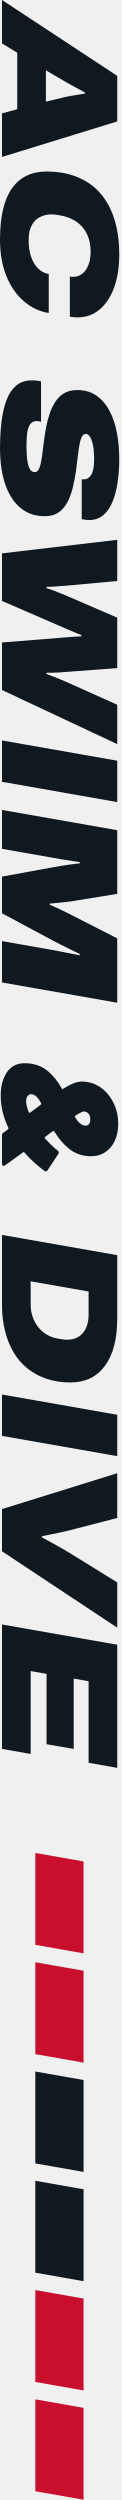
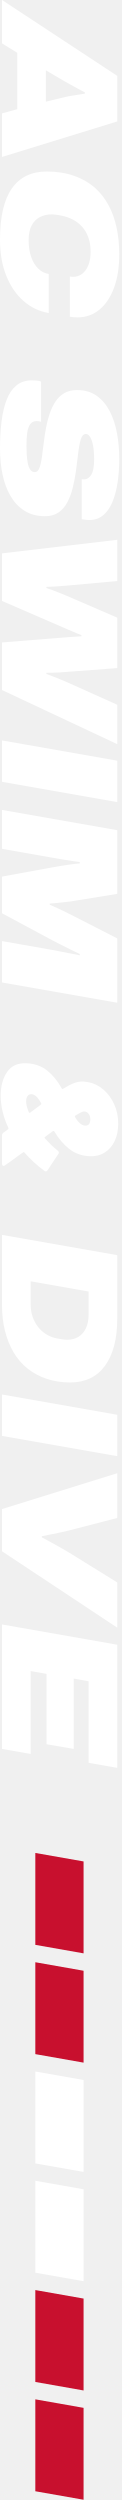
<svg xmlns="http://www.w3.org/2000/svg" width="0.57in" height="11.75in" viewBox="0 0 57 1175">
-   <g id="ink-black">
-     <path fill="#101820" fill-rule="nonzero" d="M0.94 380.68V398.94L24.56 403.11Q27.08 403.58 29.56 403.98Q32.04 404.37 34.12 404.69Q36.21 405 37.47 405.16V405.79Q35.5 405.94 31.92 406.46Q28.34 406.97 24.56 407.68L0.94 412.01V429.24L24.56 441.92Q26.21 442.78 28.53 443.96Q30.86 445.15 33.26 446.33Q35.66 447.51 37.47 448.37V449Q35.82 448.69 33.53 448.22Q31.25 447.74 28.89 447.31Q26.53 446.88 24.56 446.48L0.94 442.31V461.76L55.1 471.28V441.05L35.27 430.9Q33.45 429.95 31.21 428.85Q28.97 427.75 26.92 426.8Q24.87 425.86 23.38 425.23V424.68Q24.95 424.6 27.12 424.36L31.45 423.89Q33.61 423.66 35.27 423.34L55.1 420.11V390.2ZM0.94 260.08V282.44L31.41 295.66Q32.35 296.06 33.57 296.57Q34.79 297.08 36.05 297.63Q37.31 298.18 38.26 298.5V299.05Q37.63 299.13 36.52 299.16Q35.42 299.2 34.08 299.32Q32.75 299.44 31.41 299.52L0.94 301.96V324.31L55.1 349.74V331.24L31.09 320.46Q29.76 319.91 28.06 319.2Q26.37 318.49 24.72 317.86Q23.06 317.23 21.8 316.76V316.21Q22.99 316.21 24.64 316.17Q26.29 316.13 27.98 316.05Q29.68 315.97 31.09 315.81L55.1 314V290.31L31.09 279.92Q29.68 279.37 27.98 278.66Q26.29 277.95 24.64 277.36Q22.99 276.77 21.8 276.38V275.83Q22.67 275.83 24.13 275.75Q25.58 275.67 27.39 275.55Q29.2 275.43 31.09 275.27L55.1 273.07V253.71ZM0.94 580.41V613.47Q0.94 619.84 2.32 625.43Q3.7 631.02 6.38 635.59Q9.05 640.15 13.07 643.3Q16.92 646.37 21.96 648.06Q27 649.76 32.98 649.76Q43.61 649.76 49.36 641.89Q55.1 634.01 55.1 619.84V589.93ZM0 210.88Q0 217.26 1.18 222.97Q2.36 228.67 4.92 233.08Q7.48 237.49 11.49 240.05Q15.51 242.61 21.17 242.61Q25.03 242.61 27.59 240.8Q30.15 238.99 31.72 235.95Q33.3 232.92 34.2 229.19Q35.11 225.45 35.66 221.67Q36.13 218.28 36.49 215.09Q36.84 211.91 37.27 209.39Q37.71 206.87 38.41 205.41Q39.12 203.96 40.38 203.96Q41.41 203.96 42.27 205.26Q43.14 206.55 43.69 209.19Q44.24 211.83 44.24 215.92Q44.24 220.96 42.9 223.12Q41.56 225.29 39.52 225.29H39.08Q38.81 225.29 38.41 225.21V244.02Q39.75 244.26 40.54 244.34Q41.33 244.42 41.96 244.42Q45.81 244.42 48.49 242.17Q51.17 239.93 52.82 235.99Q54.47 232.06 55.26 226.82Q56.05 221.59 56.05 215.61Q56.05 209.39 54.98 203.6Q53.92 197.82 51.56 193.25Q49.2 188.69 45.42 186.01Q41.64 183.33 36.21 183.33Q32.67 183.33 30.19 184.79Q27.71 186.24 26.06 188.76Q24.4 191.28 23.34 194.43Q22.28 197.58 21.65 200.97Q20.94 204.74 20.51 208.48Q20.07 212.22 19.64 215.25Q19.21 218.28 18.46 220.09Q17.71 221.9 16.37 221.9Q14.96 221.9 14.17 220.68Q13.38 219.46 13.03 217.53Q12.67 215.61 12.56 213.48Q12.44 211.36 12.44 209.55Q12.44 206.08 12.79 203.44Q13.15 200.81 14.21 199.35Q15.27 197.9 17.24 197.9Q17.63 197.9 18.18 197.97Q18.73 198.05 19.29 198.29V179.32Q18.5 179 17.24 178.88Q15.98 178.77 15.03 178.77Q10.55 178.77 7.64 181.21Q4.72 183.65 3.07 188.02Q1.42 192.38 0.71 198.21Q0 204.03 0 210.88ZM0.94 763.5V821.99L14.41 824.35V785.39L21.88 786.72V819.79L34.64 821.99V788.93L41.64 790.19V828.52L55.1 830.89V773.03ZM0.94 20.39 8.11 24.8V51.32L0.94 53.29V73.76L55.1 57.07V35.66L0.94 0ZM0 112.64Q0 122.25 2.95 129.61Q5.9 136.97 11.1 141.49Q16.29 146.02 22.91 147.12V128.78Q20.07 128.31 17.95 126.22Q15.82 124.14 14.64 120.75Q13.46 117.37 13.46 112.88Q13.46 108.63 14.88 105.95Q16.29 103.28 18.77 102.02Q21.25 100.76 24.24 100.76Q24.64 100.76 24.99 100.8Q25.35 100.84 25.9 100.88Q26.45 100.92 27.2 101.03Q27.94 101.15 29.05 101.39Q31.8 101.94 34.24 103.2Q36.68 104.46 38.57 106.54Q40.46 108.63 41.52 111.58Q42.59 114.53 42.59 118.39Q42.59 122.01 41.52 124.65Q40.46 127.29 38.61 128.7Q36.76 130.12 34.32 130.12Q34.01 130.12 33.61 130.08Q33.22 130.04 32.83 129.96V148.85Q33.77 149.01 34.67 149.09Q35.58 149.17 36.45 149.17Q42.35 149.17 46.76 145.51Q51.17 141.85 53.61 135.2Q56.05 128.55 56.05 119.49Q56.05 112.72 54.79 106.94Q53.53 101.15 51.09 96.59Q48.65 92.02 45.03 88.64Q40.78 84.78 34.95 82.69Q29.13 80.61 21.96 80.61Q11.18 80.61 5.59 88.56Q0 96.51 0 112.64ZM0.94 709.27V729.1L55.1 765V743.75L32.35 729.65Q30.78 728.71 28.5 727.41Q26.21 726.11 23.85 724.81Q21.49 723.52 19.68 722.57V722.02Q21.73 721.63 24.21 721.11Q26.69 720.6 28.93 720.13Q31.17 719.66 32.35 719.34L55.1 713.44V692.42ZM1.64 547.98Q2.02 548 2.33 547.7Q4.18 546.49 8.43 543.32L10.97 541.53Q11.04 541.47 11.12 541.46Q11.3 541.43 11.51 541.71Q15.52 546.33 20.77 550.23Q21.23 550.57 21.46 550.58Q21.93 550.6 22.31 550.08L27.48 542.26Q28.02 541.52 27.02 540.69Q24.4 538.7 21.08 534.98Q20.93 534.82 20.94 534.68Q20.95 534.52 21.16 534.36L24.94 531.56Q25.4 531.43 25.55 531.82Q28.56 536.84 32.53 539.99Q36.51 543.13 41.98 543.42Q46 543.64 49.08 541.76Q52.17 539.88 53.86 536.34Q55.56 532.81 55.56 528.1Q55.56 523.09 53.63 518.9Q51.7 514.71 48.46 511.99Q45.22 509.27 41.37 508.6Q39.82 508.36 39.28 508.33Q37.2 508.22 35.08 508.96Q32.96 509.69 29.64 511.75Q29.46 511.88 29.32 511.85Q29.15 511.82 29.02 511.56Q26.17 506.4 22.24 503.22Q18.3 500.04 12.59 499.73Q6.42 499.4 3.37 503.79Q0.33 508.18 0.33 514.96Q0.33 522.45 3.95 530.12Q4.03 530.59 3.8 530.73Q3.41 531.02 2.87 531.46Q2.33 531.89 1.56 532.39Q0.94 532.9 0.94 533.67V546.86Q0.94 547.4 1.14 547.68Q1.33 547.96 1.64 547.98ZM0.94 655.42V674.87L55.1 684.39V664.95ZM0.94 348.01V367.45L55.1 376.98V357.53ZM39.28 977.61 16.6 973.61V1016.8L39.28 1020.8ZM39.28 1028.97 16.6 1024.97V1068.16L39.28 1072.16ZM14.41 602.21 41.64 607.01V617.88Q41.64 621.65 40.38 624.29Q39.12 626.93 36.88 628.31Q34.64 629.68 31.57 629.68Q31.17 629.68 30.66 629.64Q30.15 629.61 29.36 629.49Q28.57 629.37 27.16 629.13Q24.32 628.66 22 627.28Q19.68 625.91 17.99 623.78Q16.29 621.65 15.35 618.94Q14.41 616.22 14.41 613.07ZM21.57 33.06 30.7 38.41Q31.8 39.04 33.45 39.95Q35.11 40.85 36.84 41.8Q38.57 42.74 39.91 43.45V44Q38.81 44.16 37.47 44.4Q36.13 44.63 34.79 44.83Q33.45 45.03 32.39 45.22Q31.33 45.42 30.7 45.58L21.57 47.78ZM13.52 522.69Q12.9 521.27 12.52 519.63Q12.28 518.46 12.28 517.61Q12.28 515.99 12.98 515.1Q13.67 514.21 14.75 514.27Q15.37 514.3 15.91 514.56Q17.68 515.35 19.3 518.45Q19.54 518.85 19.23 519.14Q18.76 519.5 18.19 519.97Q17.61 520.44 16.76 521.01L14.14 522.96Q13.98 523.04 13.84 523.01Q13.65 522.97 13.52 522.69ZM39.59 522.39Q40.83 522.46 41.64 523.46Q42.45 524.47 42.45 526.09Q42.45 527.56 41.83 528.33Q41.21 529.11 40.06 529.05Q37.51 528.91 35.27 525.01Q35.04 524.61 35.43 524.33Q37.28 523.19 38.17 522.78Q39.05 522.36 39.59 522.39Z" />
+   <g id="ink-white">
+     <path fill="#FFFFFF" fill-rule="nonzero" d="M0.94 380.68V398.94L24.56 403.11Q27.08 403.58 29.56 403.98Q32.04 404.37 34.12 404.69Q36.21 405 37.47 405.16V405.79Q35.5 405.94 31.92 406.46Q28.34 406.97 24.56 407.68L0.94 412.01V429.24L24.56 441.92Q26.21 442.78 28.53 443.96Q30.86 445.15 33.26 446.33Q35.66 447.51 37.47 448.37V449Q35.82 448.69 33.53 448.22Q31.25 447.74 28.89 447.31Q26.53 446.88 24.56 446.48L0.94 442.31V461.76L55.1 471.28V441.05L35.27 430.9Q33.45 429.95 31.21 428.85Q28.97 427.75 26.92 426.8Q24.87 425.86 23.38 425.23V424.68Q24.95 424.6 27.12 424.36L31.45 423.89Q33.61 423.66 35.27 423.34L55.1 420.11V390.2ZM0.94 260.08V282.44L31.41 295.66Q32.35 296.06 33.57 296.57Q34.79 297.08 36.05 297.63Q37.31 298.18 38.26 298.5V299.05Q37.63 299.13 36.52 299.16Q35.42 299.2 34.08 299.32Q32.75 299.44 31.41 299.52L0.94 301.96V324.31L55.1 349.74V331.24L31.09 320.46Q29.76 319.91 28.06 319.2Q26.37 318.49 24.72 317.86Q23.06 317.23 21.8 316.76V316.21Q22.99 316.21 24.64 316.17Q26.29 316.13 27.98 316.05Q29.68 315.97 31.09 315.81L55.1 314V290.31L31.09 279.92Q29.68 279.37 27.98 278.66Q26.29 277.95 24.64 277.36Q22.99 276.77 21.8 276.38V275.83Q22.67 275.83 24.13 275.75Q25.58 275.67 27.39 275.55Q29.2 275.43 31.09 275.27L55.1 273.07V253.71ZM0.94 580.41V613.47Q0.94 619.84 2.32 625.43Q3.7 631.02 6.38 635.59Q9.05 640.15 13.07 643.3Q16.92 646.37 21.96 648.06Q27 649.76 32.98 649.76Q43.61 649.76 49.36 641.89Q55.1 634.01 55.1 619.84V589.93ZM0 210.88Q0 217.26 1.18 222.97Q2.36 228.67 4.92 233.08Q7.48 237.49 11.49 240.05Q15.51 242.61 21.17 242.61Q25.03 242.61 27.59 240.8Q30.15 238.99 31.72 235.95Q33.3 232.92 34.2 229.19Q35.11 225.45 35.66 221.67Q36.13 218.28 36.49 215.09Q36.84 211.91 37.27 209.39Q37.71 206.87 38.41 205.41Q39.12 203.96 40.38 203.96Q41.41 203.96 42.27 205.26Q43.14 206.55 43.69 209.19Q44.24 211.83 44.24 215.92Q44.24 220.96 42.9 223.12Q41.56 225.29 39.52 225.29H39.08Q38.81 225.29 38.41 225.21V244.02Q39.75 244.26 40.54 244.34Q41.33 244.42 41.96 244.42Q45.81 244.42 48.49 242.17Q51.17 239.93 52.82 235.99Q54.47 232.06 55.26 226.82Q56.05 221.59 56.05 215.61Q56.05 209.39 54.98 203.6Q53.92 197.82 51.56 193.25Q49.2 188.69 45.42 186.01Q41.64 183.33 36.21 183.33Q32.67 183.33 30.19 184.79Q27.71 186.24 26.06 188.76Q24.4 191.28 23.34 194.43Q22.28 197.58 21.65 200.97Q20.94 204.74 20.51 208.48Q20.07 212.22 19.64 215.25Q19.21 218.28 18.46 220.09Q17.71 221.9 16.37 221.9Q14.96 221.9 14.17 220.68Q13.38 219.46 13.03 217.53Q12.67 215.61 12.56 213.48Q12.44 211.36 12.44 209.55Q12.44 206.08 12.79 203.44Q13.15 200.81 14.21 199.35Q15.27 197.9 17.24 197.9Q17.63 197.9 18.18 197.97Q18.73 198.05 19.29 198.29V179.32Q18.5 179 17.24 178.88Q15.98 178.77 15.03 178.77Q10.55 178.77 7.64 181.21Q4.72 183.65 3.07 188.02Q1.42 192.38 0.71 198.21Q0 204.03 0 210.88ZM0.94 763.5V821.99L14.41 824.35V785.39L21.88 786.72V819.79L34.64 821.99V788.93L41.64 790.19V828.52L55.1 830.89V773.03ZM0.94 20.39 8.11 24.8V51.32L0.94 53.29V73.76L55.1 57.07V35.66L0.94 0ZM0 112.64Q0 122.25 2.95 129.61Q5.9 136.97 11.1 141.49Q16.29 146.02 22.91 147.12V128.78Q20.07 128.31 17.95 126.22Q15.82 124.14 14.64 120.75Q13.46 117.37 13.46 112.88Q13.46 108.63 14.88 105.95Q16.29 103.28 18.77 102.02Q21.25 100.76 24.24 100.76Q24.64 100.76 24.99 100.8Q25.35 100.84 25.9 100.88Q26.45 100.92 27.2 101.03Q27.94 101.15 29.05 101.39Q31.8 101.94 34.24 103.2Q36.68 104.46 38.57 106.54Q40.46 108.63 41.52 111.58Q42.59 114.53 42.59 118.39Q42.59 122.01 41.52 124.65Q40.46 127.29 38.61 128.7Q36.76 130.12 34.32 130.12Q34.01 130.12 33.61 130.08Q33.22 130.04 32.83 129.96V148.85Q33.77 149.01 34.67 149.09Q35.58 149.17 36.45 149.17Q42.35 149.17 46.76 145.51Q51.17 141.85 53.61 135.2Q56.05 128.55 56.05 119.49Q56.05 112.72 54.79 106.94Q53.53 101.15 51.09 96.59Q48.65 92.02 45.03 88.64Q40.78 84.78 34.95 82.69Q29.13 80.61 21.96 80.61Q11.18 80.61 5.59 88.56Q0 96.51 0 112.64ZM0.94 709.27V729.1L55.1 765V743.75L32.35 729.65Q30.78 728.71 28.5 727.41Q26.21 726.11 23.85 724.81Q21.49 723.52 19.68 722.57V722.02Q21.73 721.63 24.21 721.11Q26.69 720.6 28.93 720.13Q31.17 719.66 32.35 719.34L55.1 713.44V692.42ZM1.64 547.98Q2.02 548 2.33 547.7Q4.18 546.49 8.43 543.32L10.97 541.53Q11.04 541.47 11.12 541.46Q11.3 541.43 11.51 541.71Q15.52 546.33 20.77 550.23Q21.23 550.57 21.46 550.58Q21.93 550.6 22.31 550.08L27.48 542.26Q28.02 541.52 27.02 540.69Q24.4 538.7 21.08 534.98Q20.93 534.82 20.94 534.68Q20.95 534.52 21.16 534.36L24.94 531.56Q25.4 531.43 25.55 531.82Q28.56 536.84 32.53 539.99Q36.51 543.13 41.98 543.42Q46 543.64 49.08 541.76Q52.17 539.88 53.86 536.34Q55.56 532.81 55.56 528.1Q55.56 523.09 53.63 518.9Q51.7 514.71 48.46 511.99Q45.22 509.27 41.37 508.6Q39.82 508.36 39.28 508.33Q37.2 508.22 35.08 508.96Q32.96 509.69 29.64 511.75Q29.46 511.88 29.32 511.85Q29.15 511.82 29.02 511.56Q26.17 506.4 22.24 503.22Q18.3 500.04 12.59 499.73Q6.42 499.4 3.37 503.79Q0.33 508.18 0.33 514.96Q0.33 522.45 3.95 530.12Q4.03 530.59 3.8 530.73Q3.41 531.02 2.87 531.46Q2.33 531.89 1.56 532.39Q0.94 532.9 0.94 533.67V546.86Q0.94 547.4 1.14 547.68Q1.33 547.96 1.64 547.98ZM0.94 655.42V674.87L55.1 684.39V664.95ZM0.94 348.01V367.45L55.1 376.98V357.53ZM39.28 977.61 16.6 973.61V1016.8L39.28 1020.8ZM39.28 1028.97 16.6 1024.97V1068.16L39.28 1072.16ZM14.41 602.21 41.64 607.01V617.88Q41.64 621.65 40.38 624.29Q39.12 626.93 36.88 628.31Q34.64 629.68 31.57 629.68Q31.17 629.68 30.66 629.64Q30.15 629.61 29.36 629.49Q28.57 629.37 27.16 629.13Q24.32 628.66 22 627.28Q19.68 625.91 17.99 623.78Q16.29 621.65 15.35 618.94Q14.41 616.22 14.41 613.07ZM21.57 33.06 30.7 38.41Q31.8 39.04 33.45 39.95Q35.11 40.85 36.84 41.8Q38.57 42.74 39.91 43.45V44Q38.81 44.16 37.47 44.4Q36.13 44.63 34.79 44.83Q33.45 45.03 32.39 45.22Q31.33 45.42 30.7 45.58L21.57 47.78ZM13.52 522.69Q12.9 521.27 12.52 519.63Q12.28 518.46 12.28 517.61Q12.28 515.99 12.98 515.1Q13.67 514.21 14.75 514.27Q15.37 514.3 15.91 514.56Q17.68 515.35 19.3 518.45Q19.54 518.85 19.23 519.14Q18.76 519.5 18.19 519.97Q17.61 520.44 16.76 521.01L14.14 522.96Q13.98 523.04 13.84 523.01Q13.65 522.97 13.52 522.69ZM39.59 522.39Q40.83 522.46 41.64 523.46Q42.45 524.47 42.45 526.09Q42.45 527.56 41.83 528.33Q41.21 529.11 40.06 529.05Q37.51 528.91 35.27 525.01Q35.04 524.61 35.43 524.33Q37.28 523.19 38.17 522.78Q39.05 522.36 39.59 522.39Z" />
  </g>
  <g id="ink-jets-red">
    <path fill="#C8102E" fill-rule="nonzero" d="M39.28 1131.69 16.6 1127.69V1170.89L39.28 1174.88ZM39.28 874.88 16.6 870.89V914.08L39.28 918.08ZM39.28 926.25 16.6 922.25V965.44L39.28 969.44ZM39.28 1080.33 16.6 1076.33V1119.52L39.28 1123.52Z" />
  </g>
</svg>
